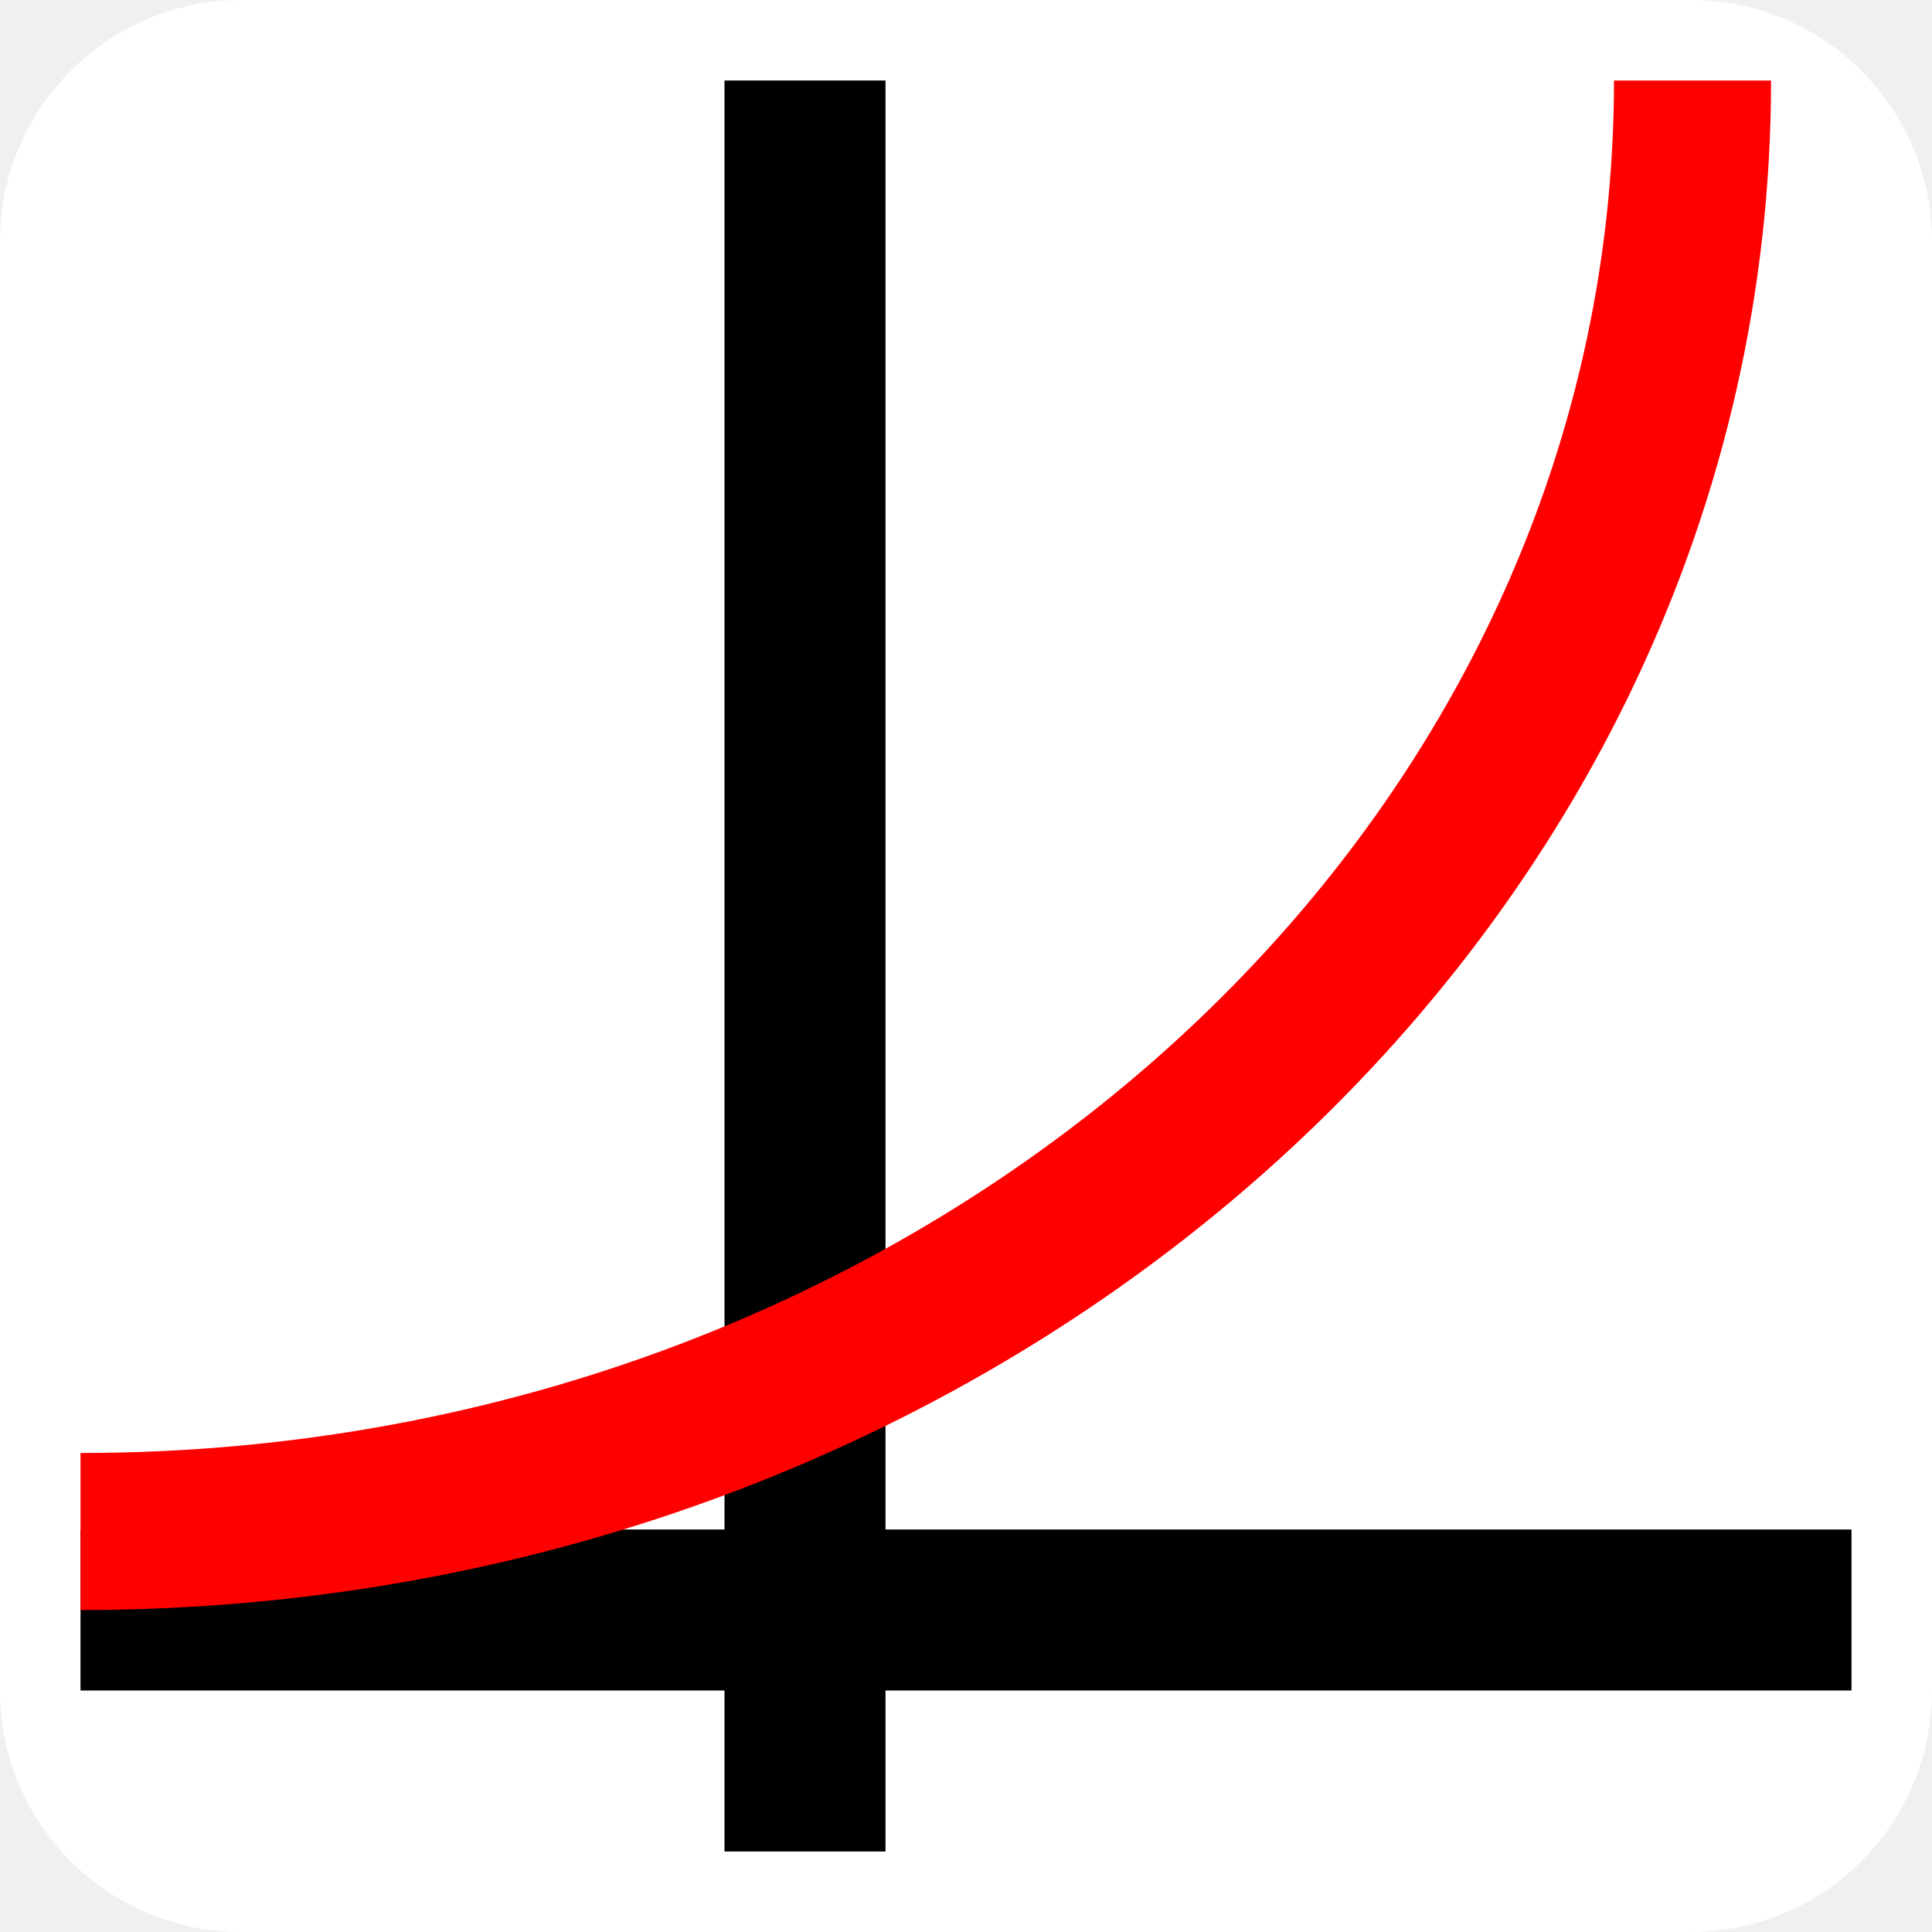
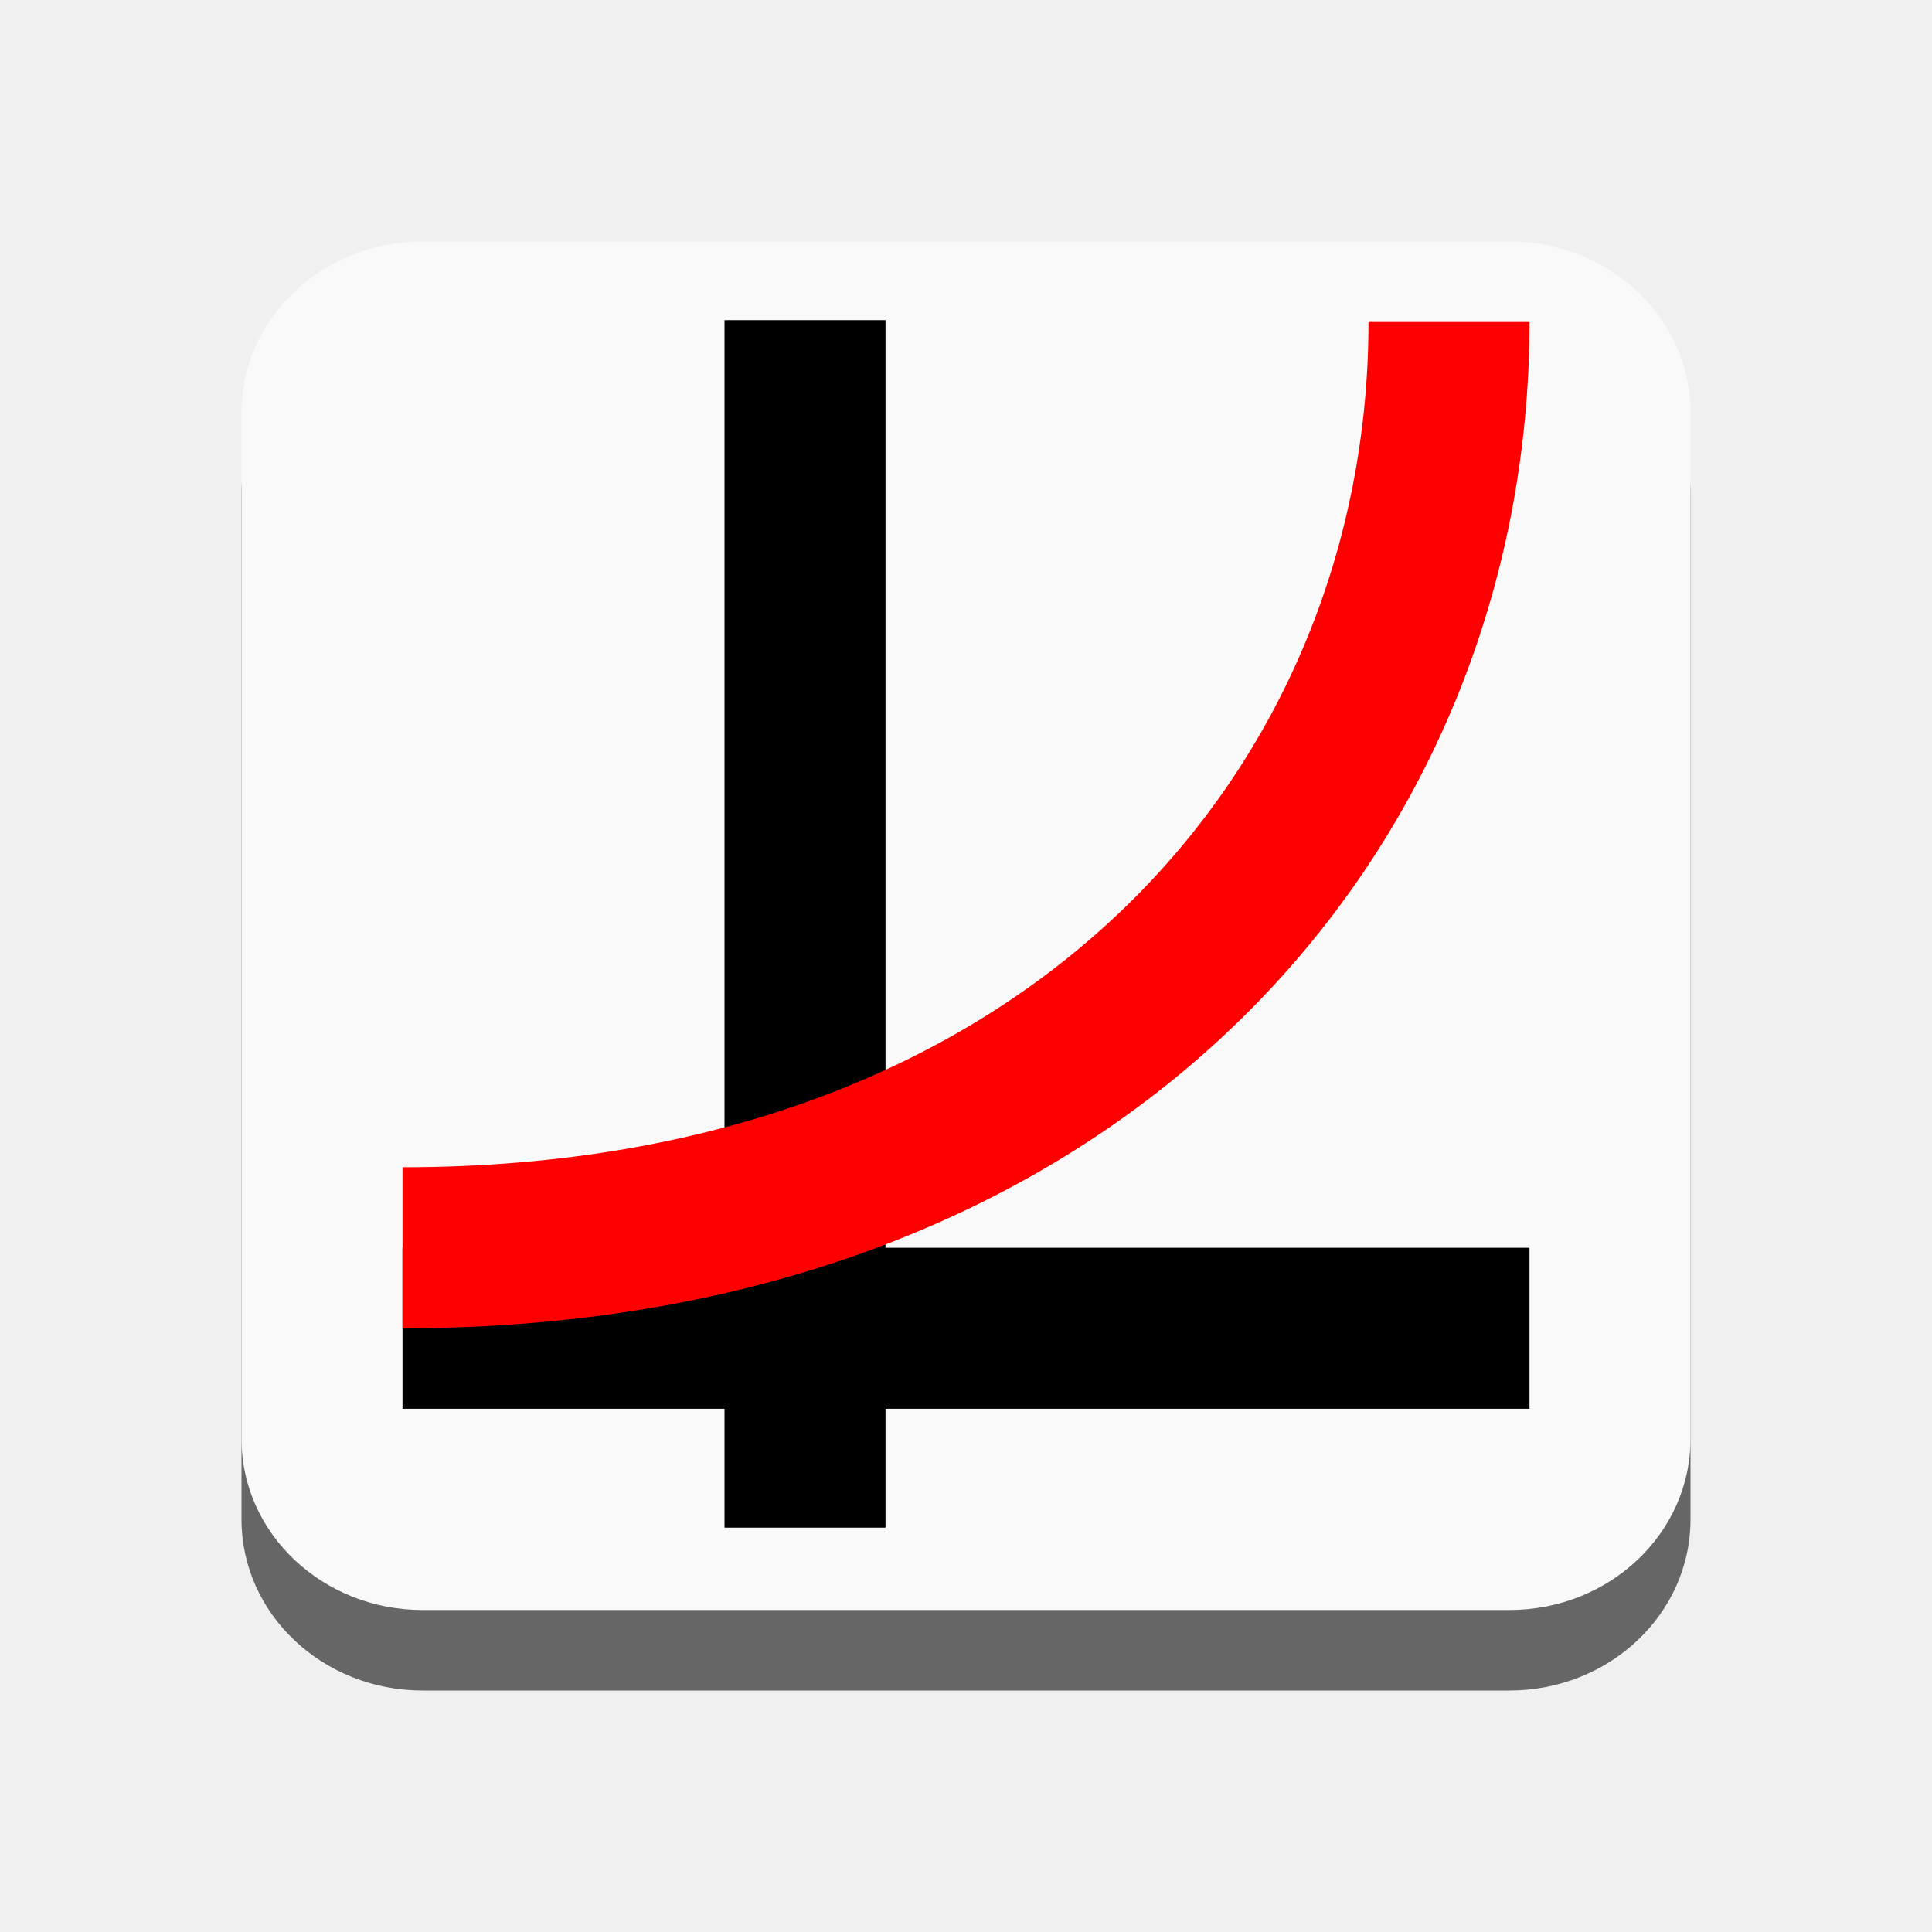
- <svg xmlns="http://www.w3.org/2000/svg" width="24.0px" height="24.0px" viewBox="0 0 24.0 24.0" version="1.1" id="SVGRoot">
+ <svg xmlns="http://www.w3.org/2000/svg" width="24.0px" height="24.0px" viewBox="0 0 24.0 24.0" version="1.1" id="SVGRoot" xml:space="preserve">
  <defs id="defs833" />
-   <g id="layer2">
-     <rect style="fill:#ffffff;fill-opacity:1;fill-rule:evenodd;stroke:none;stroke-width:0;stroke-miterlimit:4;stroke-dasharray:none;stroke-opacity:1" id="rect1546" width="24" height="24" x="0" y="0" ry="3" />
+   <g id="layer2" transform="matrix(1,0,0,0.9444444,0,1.166667)" style="fill:#666666">
+     <rect style="fill:#666666;fill-opacity:1;fill-rule:evenodd;stroke:none;stroke-width:0;stroke-miterlimit:4;stroke-dasharray:none;stroke-opacity:1" id="rect1546" width="18" height="18" x="3" y="3" ry="2.25" />
  </g>
-   <g id="layer1">
-     <rect style="fill:#000000;fill-rule:evenodd;stroke-width:19.304;stroke-opacity:0" id="rect1410" width="22" height="2" x="1" y="19" />
-     <rect style="fill:#000000;fill-rule:evenodd;stroke-width:19.304;stroke-opacity:0" id="rect1412" width="2" height="22" x="9" y="1" />
-     <path style="fill:none;fill-rule:evenodd;stroke:#ff0000;stroke-width:1.951;stroke-miterlimit:4;stroke-dasharray:none;stroke-opacity:1" id="path1529" d="M 21.025,1 A 20.025,18.025 0 0 1 1,19.025" />
+   <g id="layer2-6" transform="matrix(1,0,0,0.9444444,0,0.1666667)" style="fill:#f9f9f9">
+     <rect style="fill:#f9f9f9;fill-opacity:1;fill-rule:evenodd;stroke:none;stroke-width:0;stroke-miterlimit:4;stroke-dasharray:none;stroke-opacity:1" id="rect1546-7" width="18" height="18" x="3" y="3" ry="2.25" />
+   </g>
+   <g id="layer1" style="stroke-width:2;stroke-dasharray:none">
+     <rect style="fill:#000000;fill-rule:evenodd;stroke-width:1.869;stroke-dasharray:none;stroke-opacity:0" id="rect1410" width="14" height="2" x="5" y="15.5" />
+     <rect style="fill:#000000;fill-rule:evenodd;stroke-width:2;stroke-dasharray:none;stroke-opacity:0" id="rect1412" width="2" height="15" x="9" y="3.977" />
+     <path style="fill:none;fill-rule:evenodd;stroke:#ff0000;stroke-width:2;stroke-miterlimit:4;stroke-dasharray:none;stroke-opacity:1" id="path1529" d="M 18,4 C 18,10.017 13.409,15.5 5,15.5" />
  </g>
</svg>
